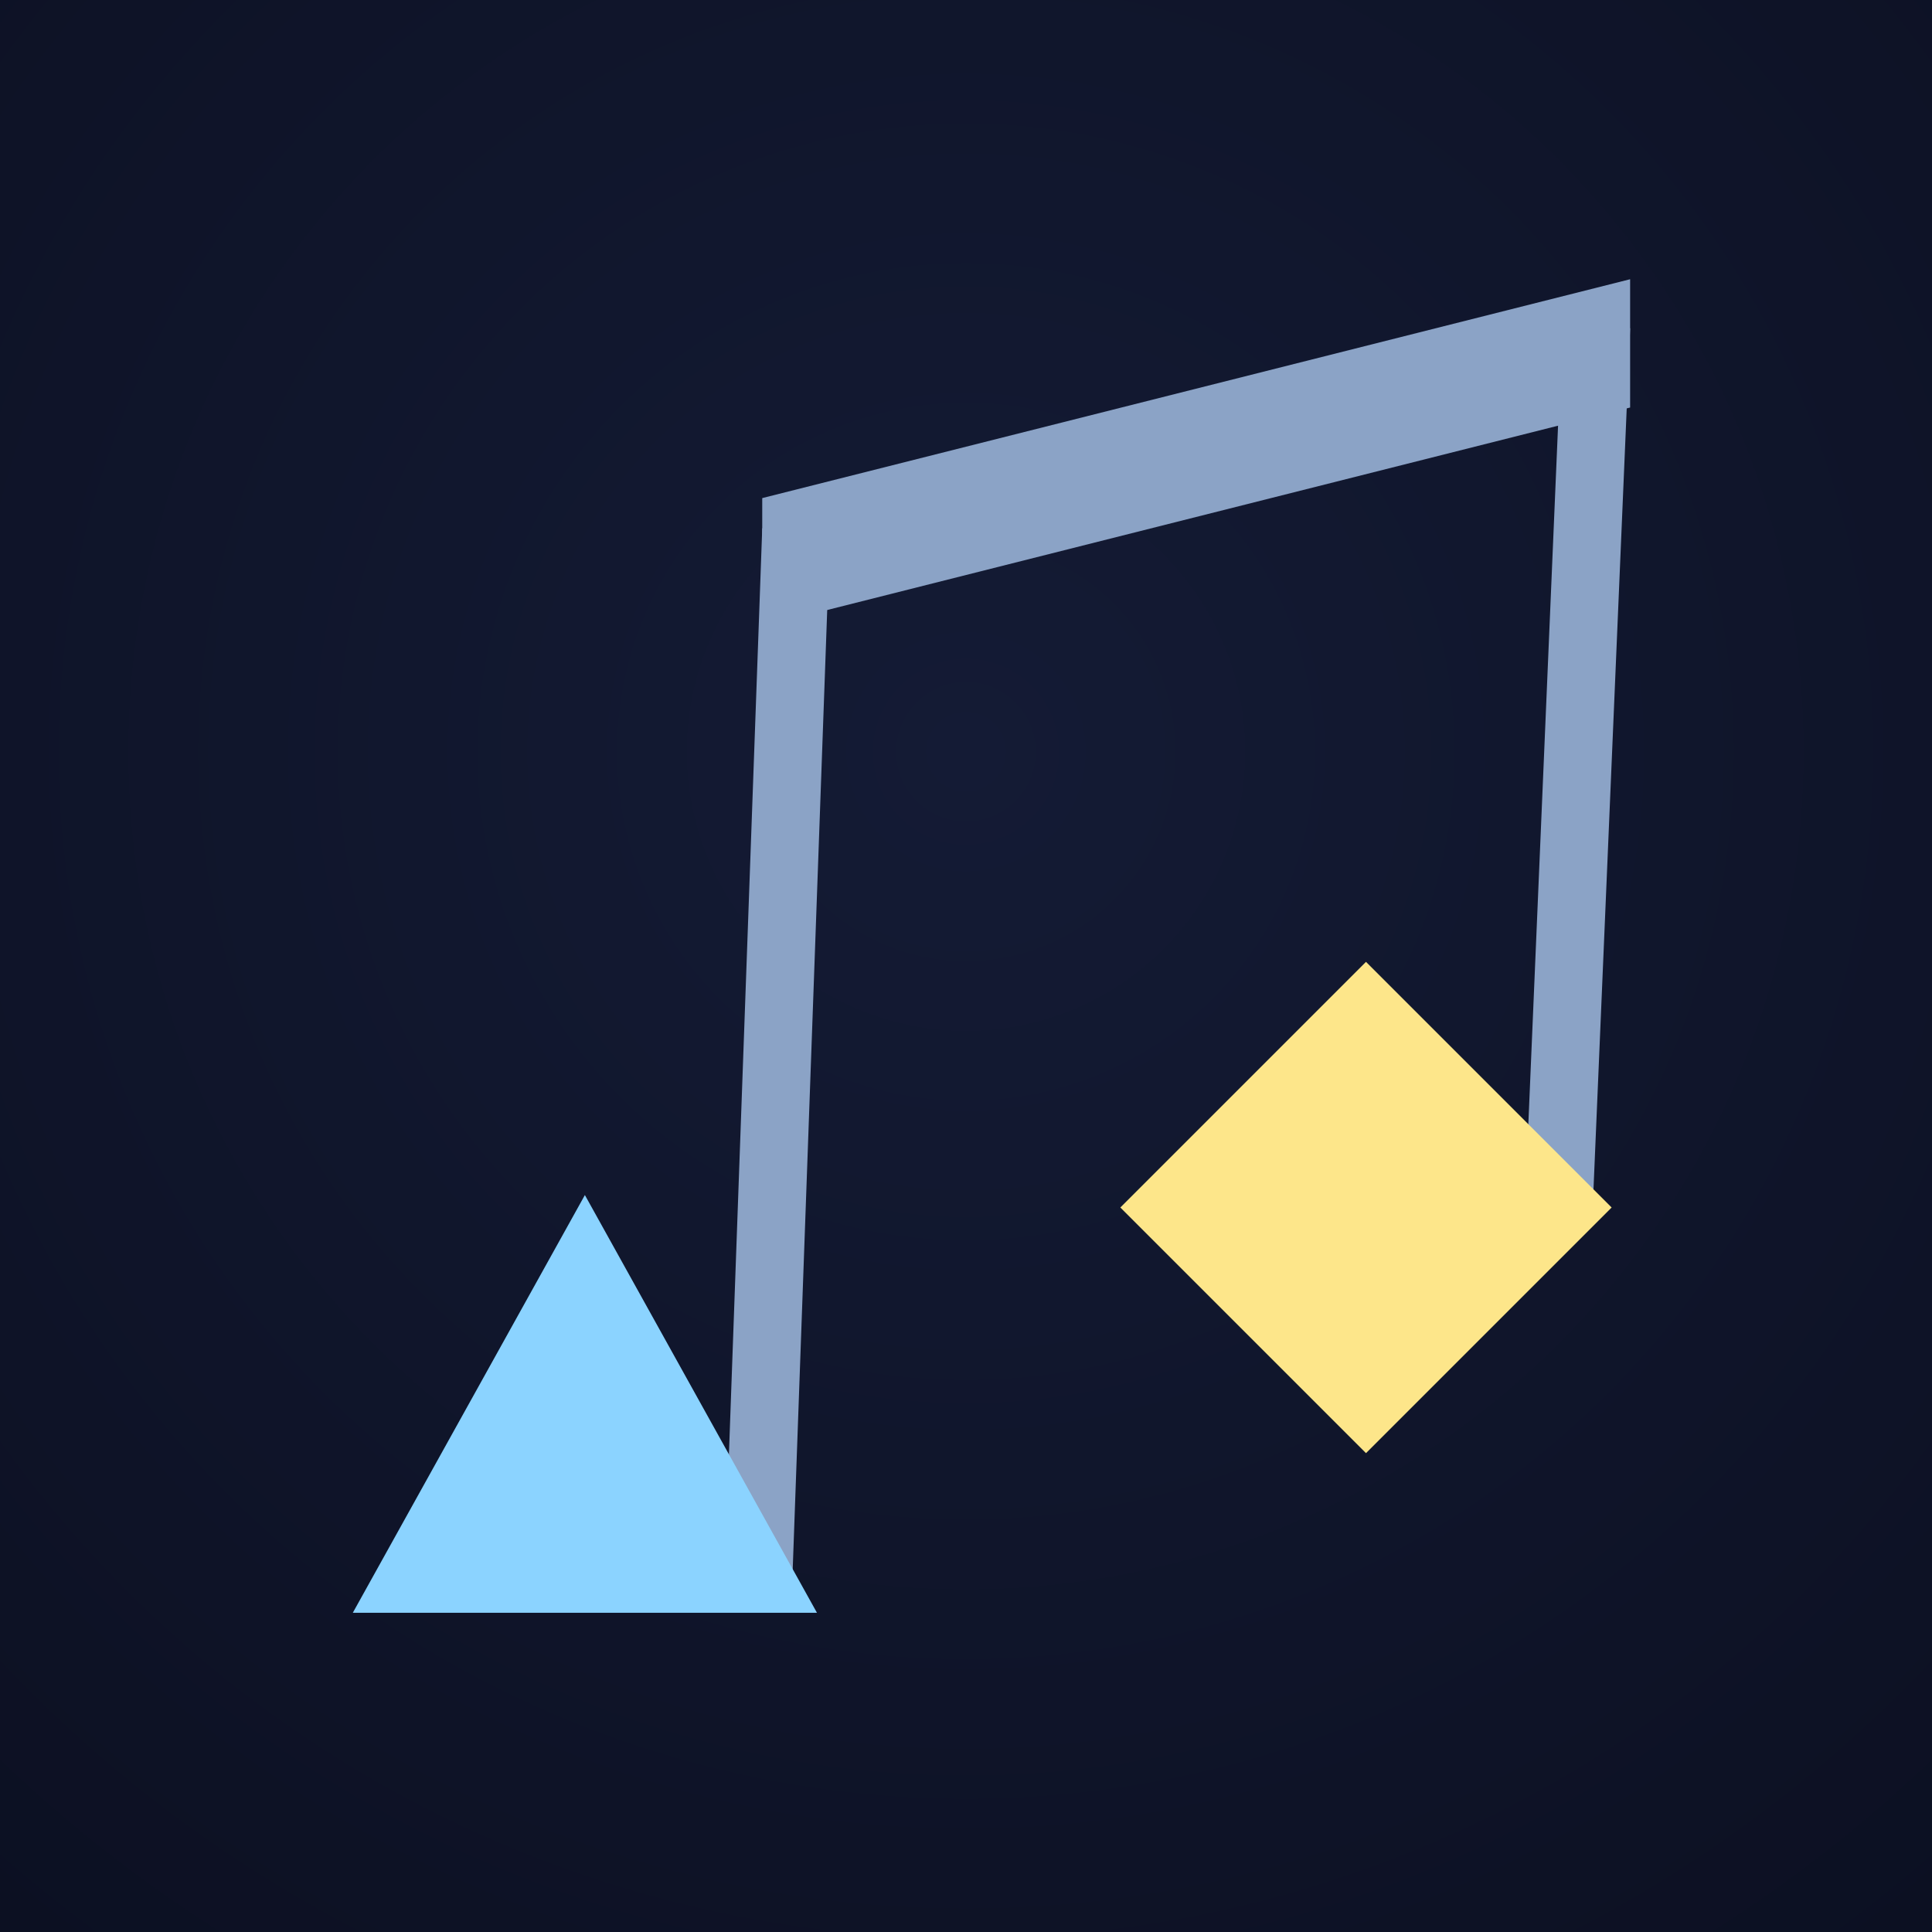
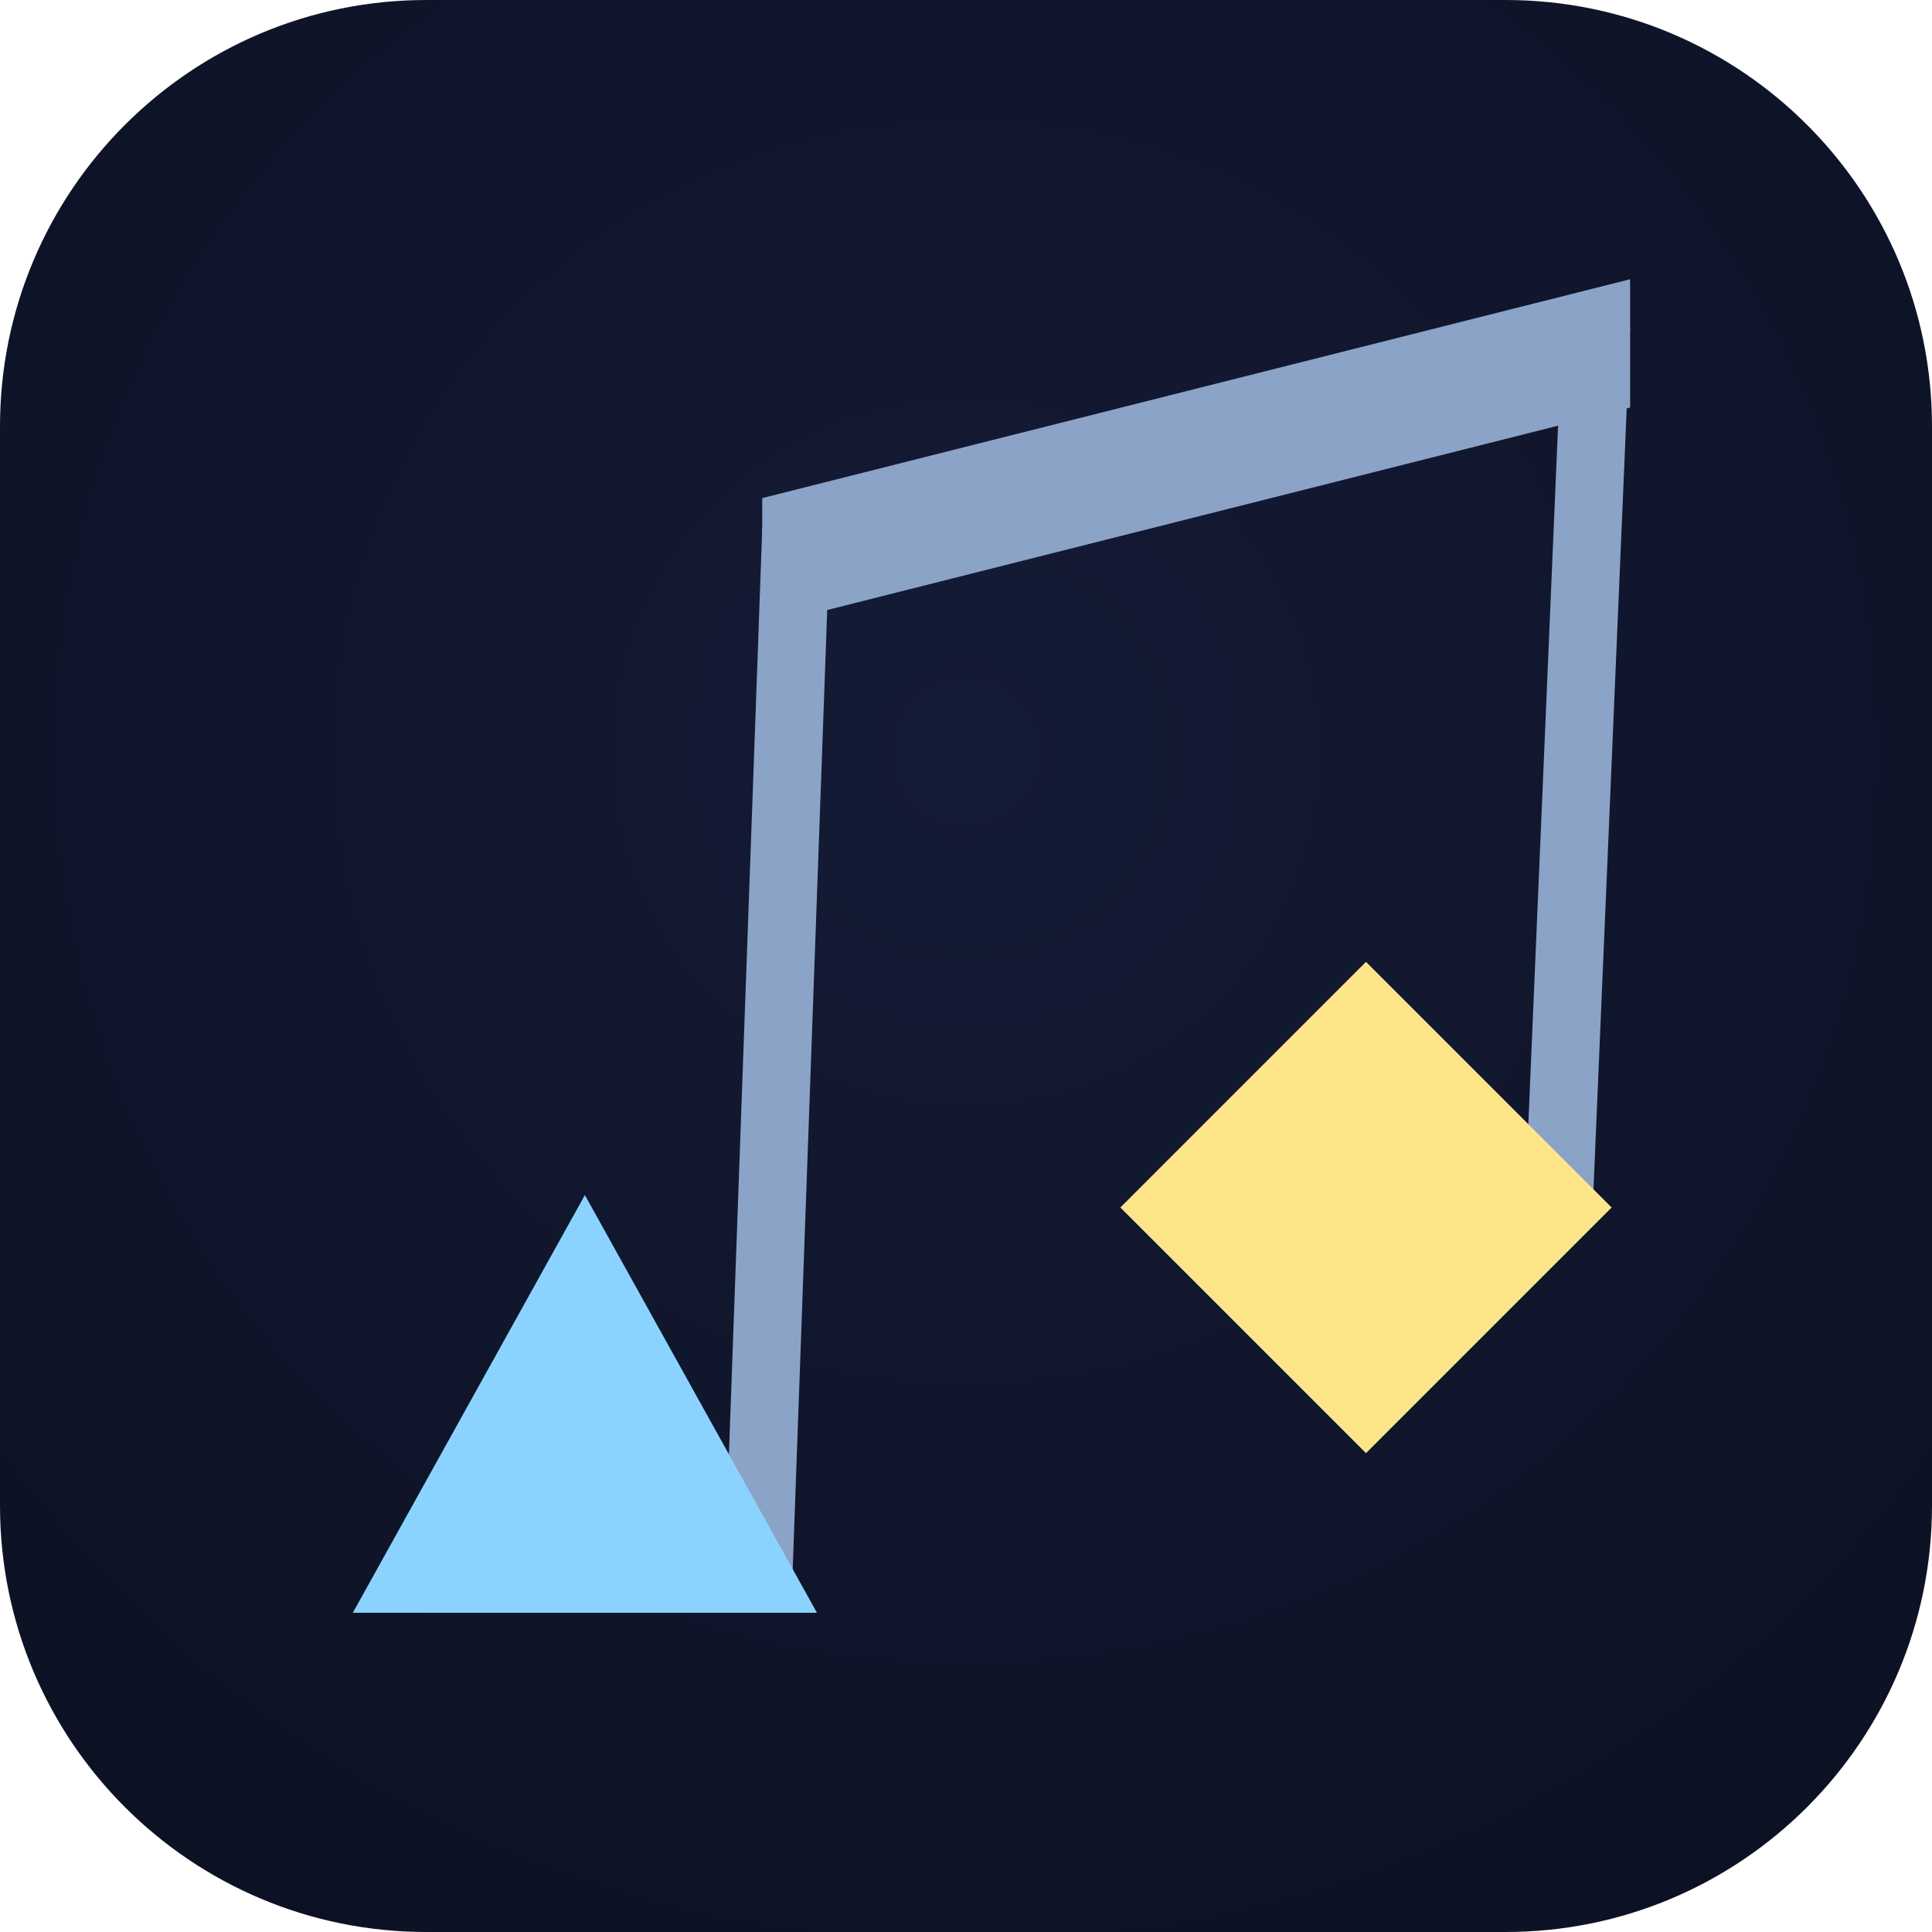
<svg xmlns="http://www.w3.org/2000/svg" width="512" height="512" viewBox="0 0 512 512" role="img" aria-label="Two beamed eighth notes with shape-note heads Do and Mi">
  <defs>
    <radialGradient id="bg" cx="50%" cy="39%" r="86%">
      <stop offset="0" stop-color="#141b35" />
      <stop offset="1" stop-color="#0b0f20" />
    </radialGradient>
  </defs>
-   <rect width="512" height="512" fill="url(#bg)" />
+   <rect width="512" height="512" rx="113" ry="113" fill="url(#bg)" />
  <g fill="#8ba3c6">
    <polygon points="192,418 210,418 220,140 202,140" />
    <polygon points="404,322 422,322 432,87 414,87" />
    <polygon points="202,132 432,74 432,108 202,166" />
  </g>
  <polygon points="155,316.7 93.5,427.4 216.5,427.4" fill="#8bd3ff" />
  <polygon points="362,254.9 427.1,320 362,385.1 296.9,320" fill="#fde68a" />
</svg>
